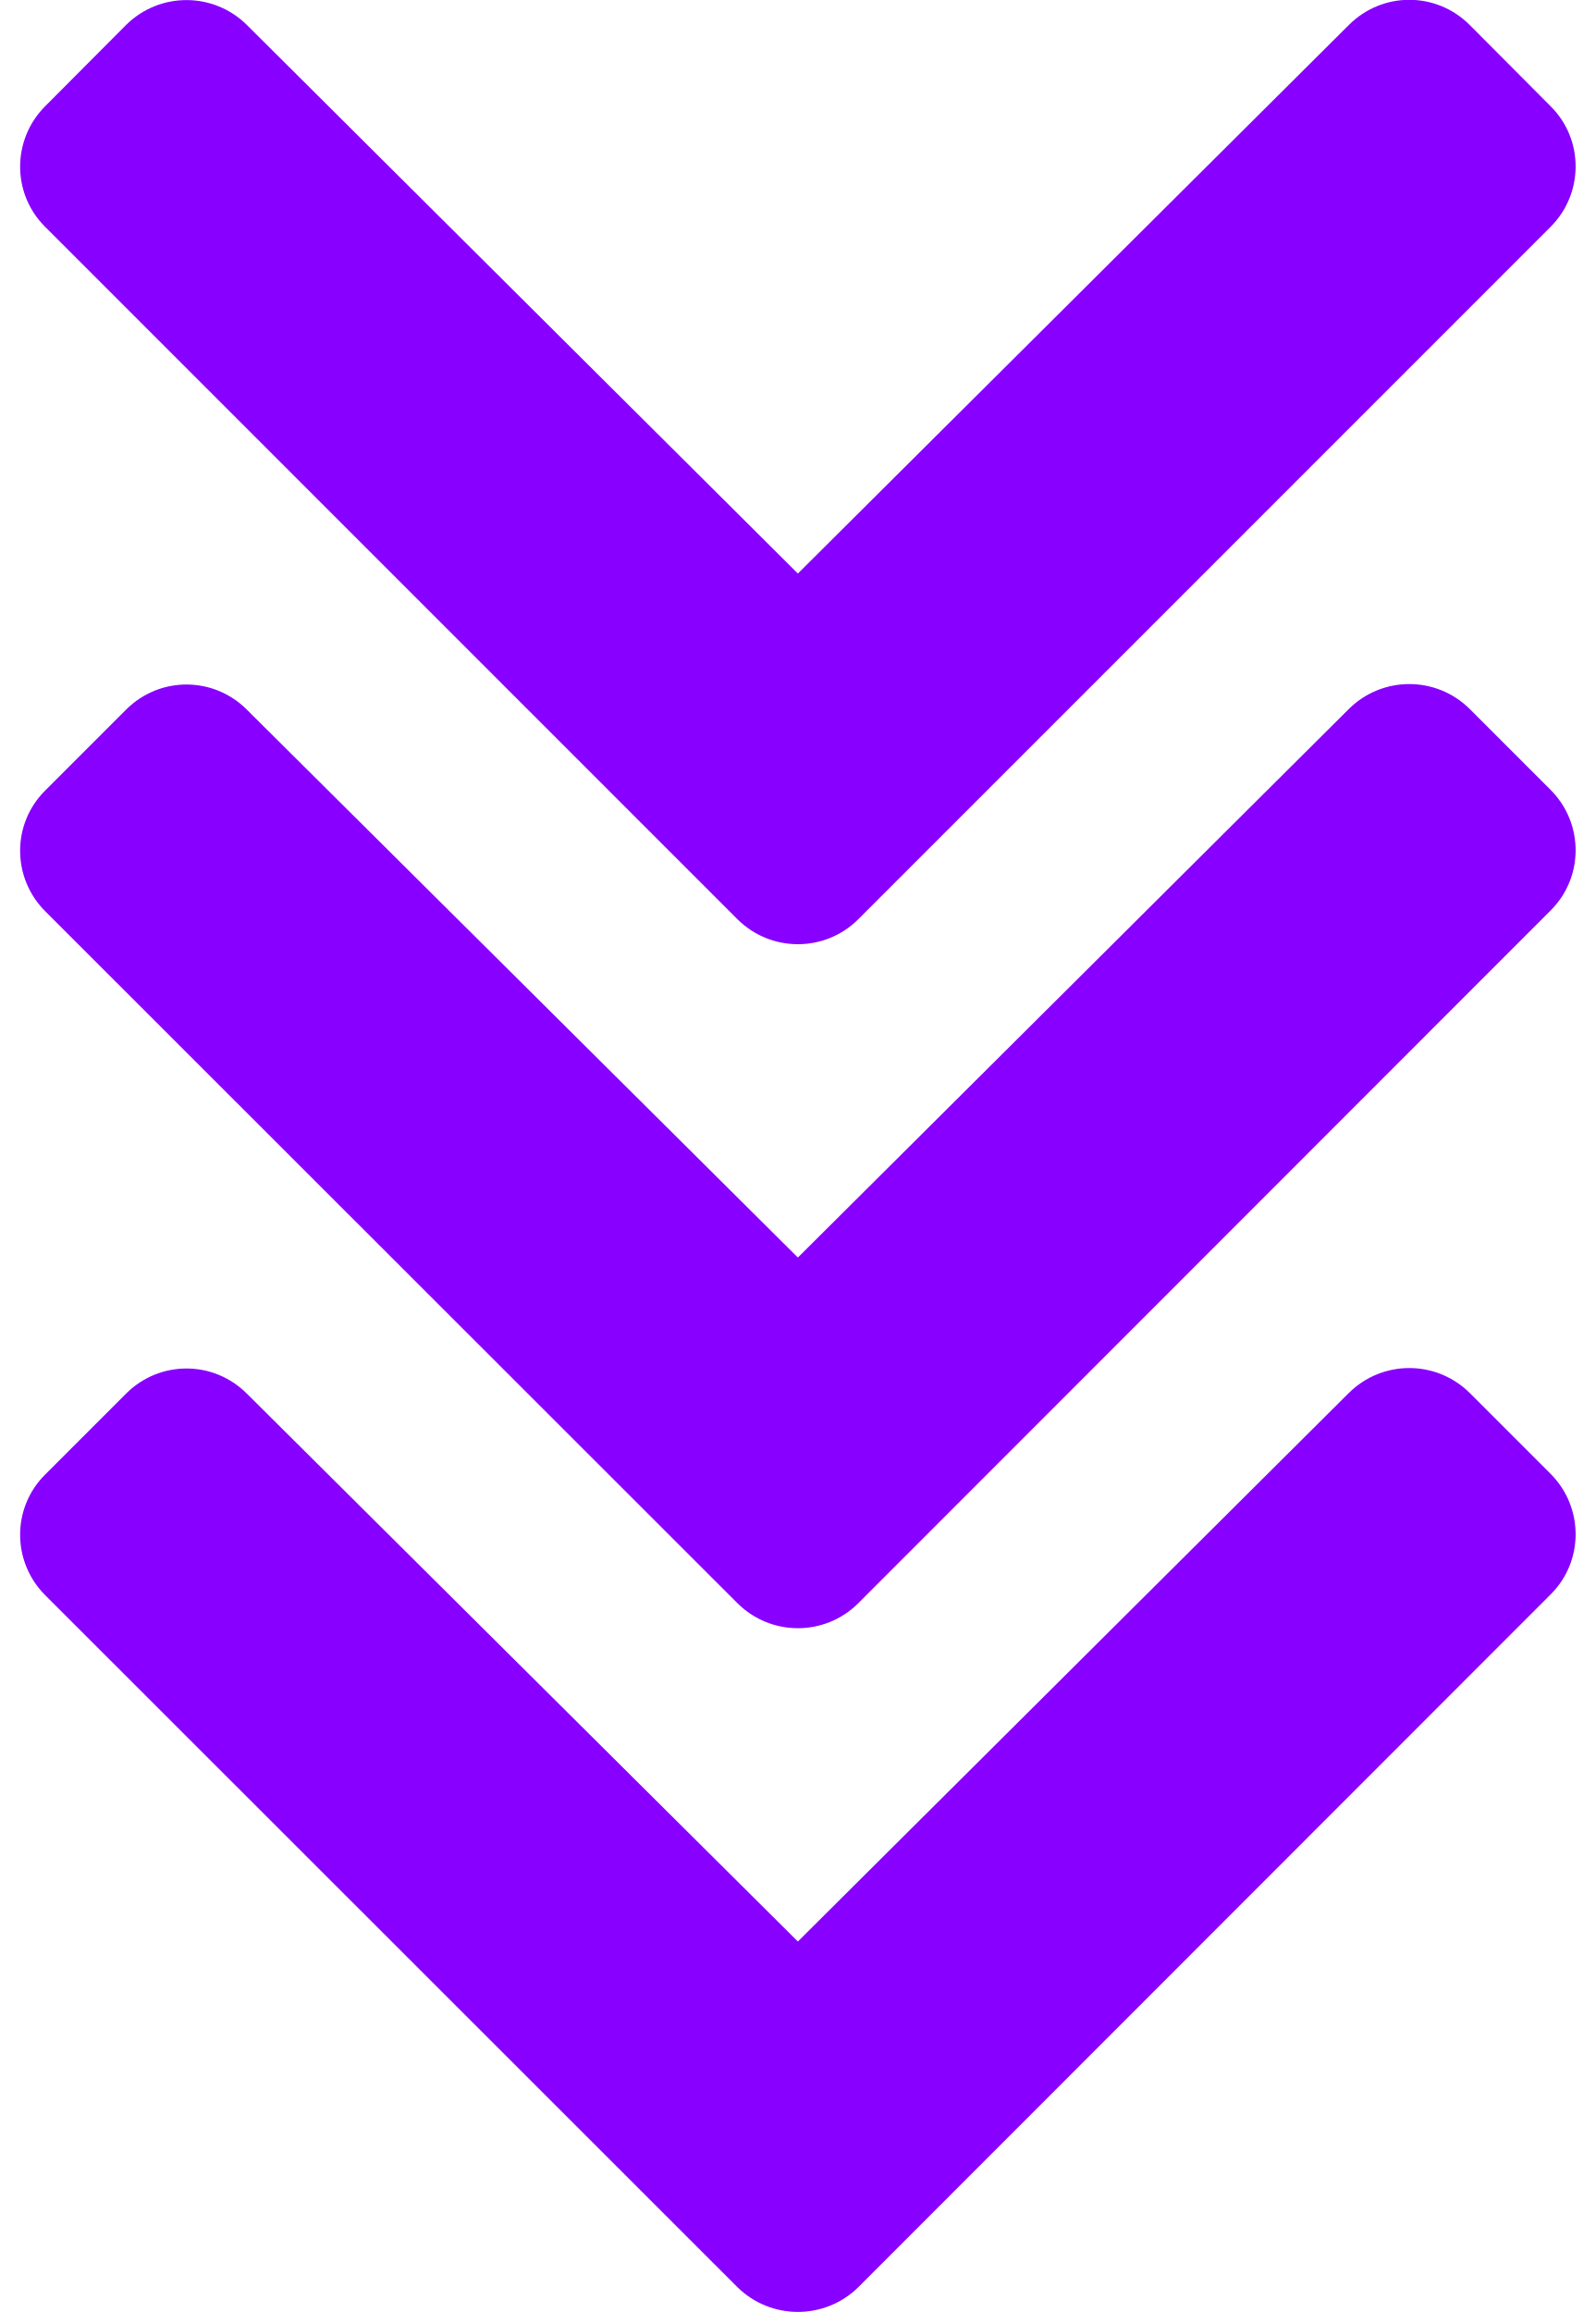
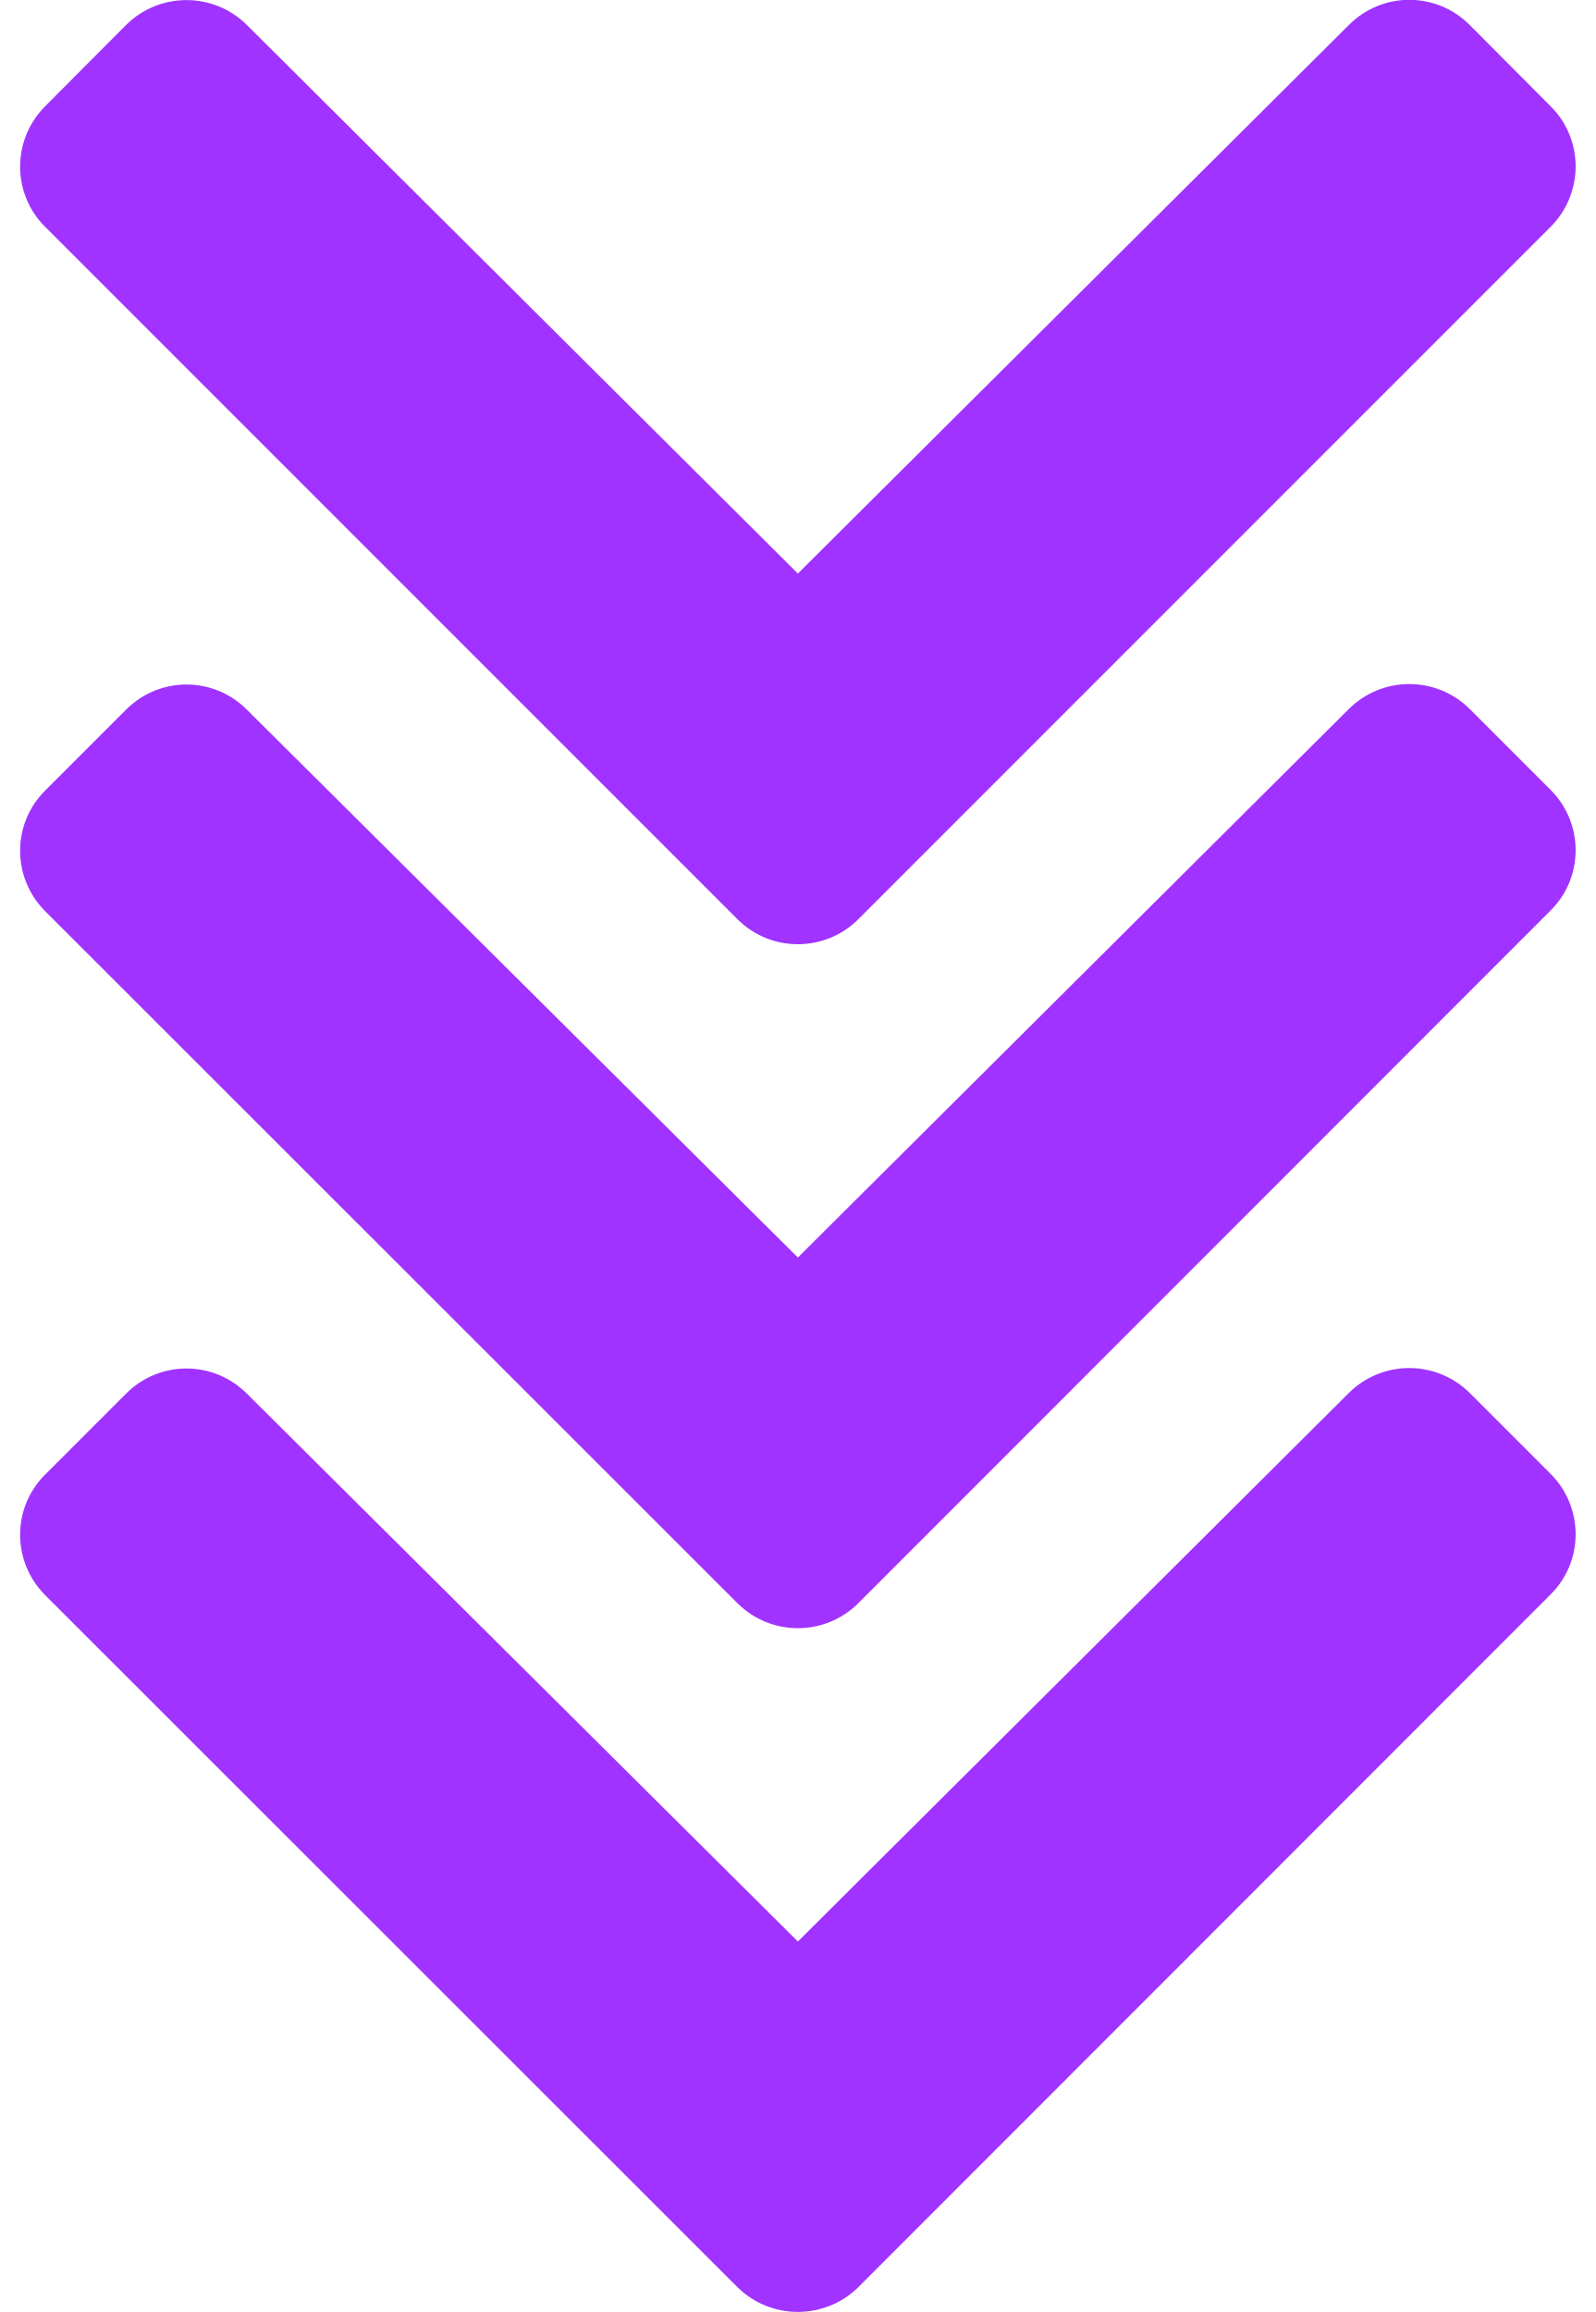
<svg xmlns="http://www.w3.org/2000/svg" version="1.1" id="Calque_1" focusable="false" x="0px" y="0px" viewBox="0 0 448 649" style="enable-background:new 0 0 448 649;" xml:space="preserve">
-   <path fill="hsl(272, 100%, 50%)" d="M207,450L12.7,255.8c-9.4-9.4-9.4-24.6,0-33.9l22.7-22.7c9.4-9.4,24.5-9.4,33.9,0L224,353l154.7-154  c9.4-9.3,24.5-9.3,33.9,0l22.7,22.7c9.4,9.4,9.4,24.6,0,33.9L241,450C231.6,459.4,216.4,459.4,207,450z M241,258L435.3,63.7  c9.4-9.4,9.4-24.6,0-33.9L412.6,7c-9.4-9.4-24.5-9.4-33.9,0L224,161L69.3,7c-9.4-9.3-24.5-9.3-33.9,0L12.7,29.8  c-9.4,9.4-9.4,24.6,0,33.9L207,258C216.4,267.4,231.6,267.4,241,258z M207,642L12.7,447.8c-9.4-9.4-9.4-24.6,0-33.9l22.7-22.7  c9.4-9.4,24.5-9.4,33.9,0L224,545l154.7-154c9.4-9.3,24.5-9.3,33.9,0l22.7,22.7c9.4,9.4,9.4,24.6,0,33.9L241,642  C231.6,651.3,216.4,651.3,207,642z" />
+   <path fill="hsl(272, 100%, 60%)" d="M207,450L12.7,255.8c-9.4-9.4-9.4-24.6,0-33.9l22.7-22.7c9.4-9.4,24.5-9.4,33.9,0L224,353l154.7-154  c9.4-9.3,24.5-9.3,33.9,0l22.7,22.7c9.4,9.4,9.4,24.6,0,33.9L241,450C231.6,459.4,216.4,459.4,207,450z M241,258L435.3,63.7  c9.4-9.4,9.4-24.6,0-33.9L412.6,7c-9.4-9.4-24.5-9.4-33.9,0L224,161L69.3,7c-9.4-9.3-24.5-9.3-33.9,0L12.7,29.8  c-9.4,9.4-9.4,24.6,0,33.9L207,258C216.4,267.4,231.6,267.4,241,258z M207,642L12.7,447.8c-9.4-9.4-9.4-24.6,0-33.9l22.7-22.7  c9.4-9.4,24.5-9.4,33.9,0L224,545l154.7-154c9.4-9.3,24.5-9.3,33.9,0l22.7,22.7c9.4,9.4,9.4,24.6,0,33.9L241,642  C231.6,651.3,216.4,651.3,207,642z" />
</svg>
